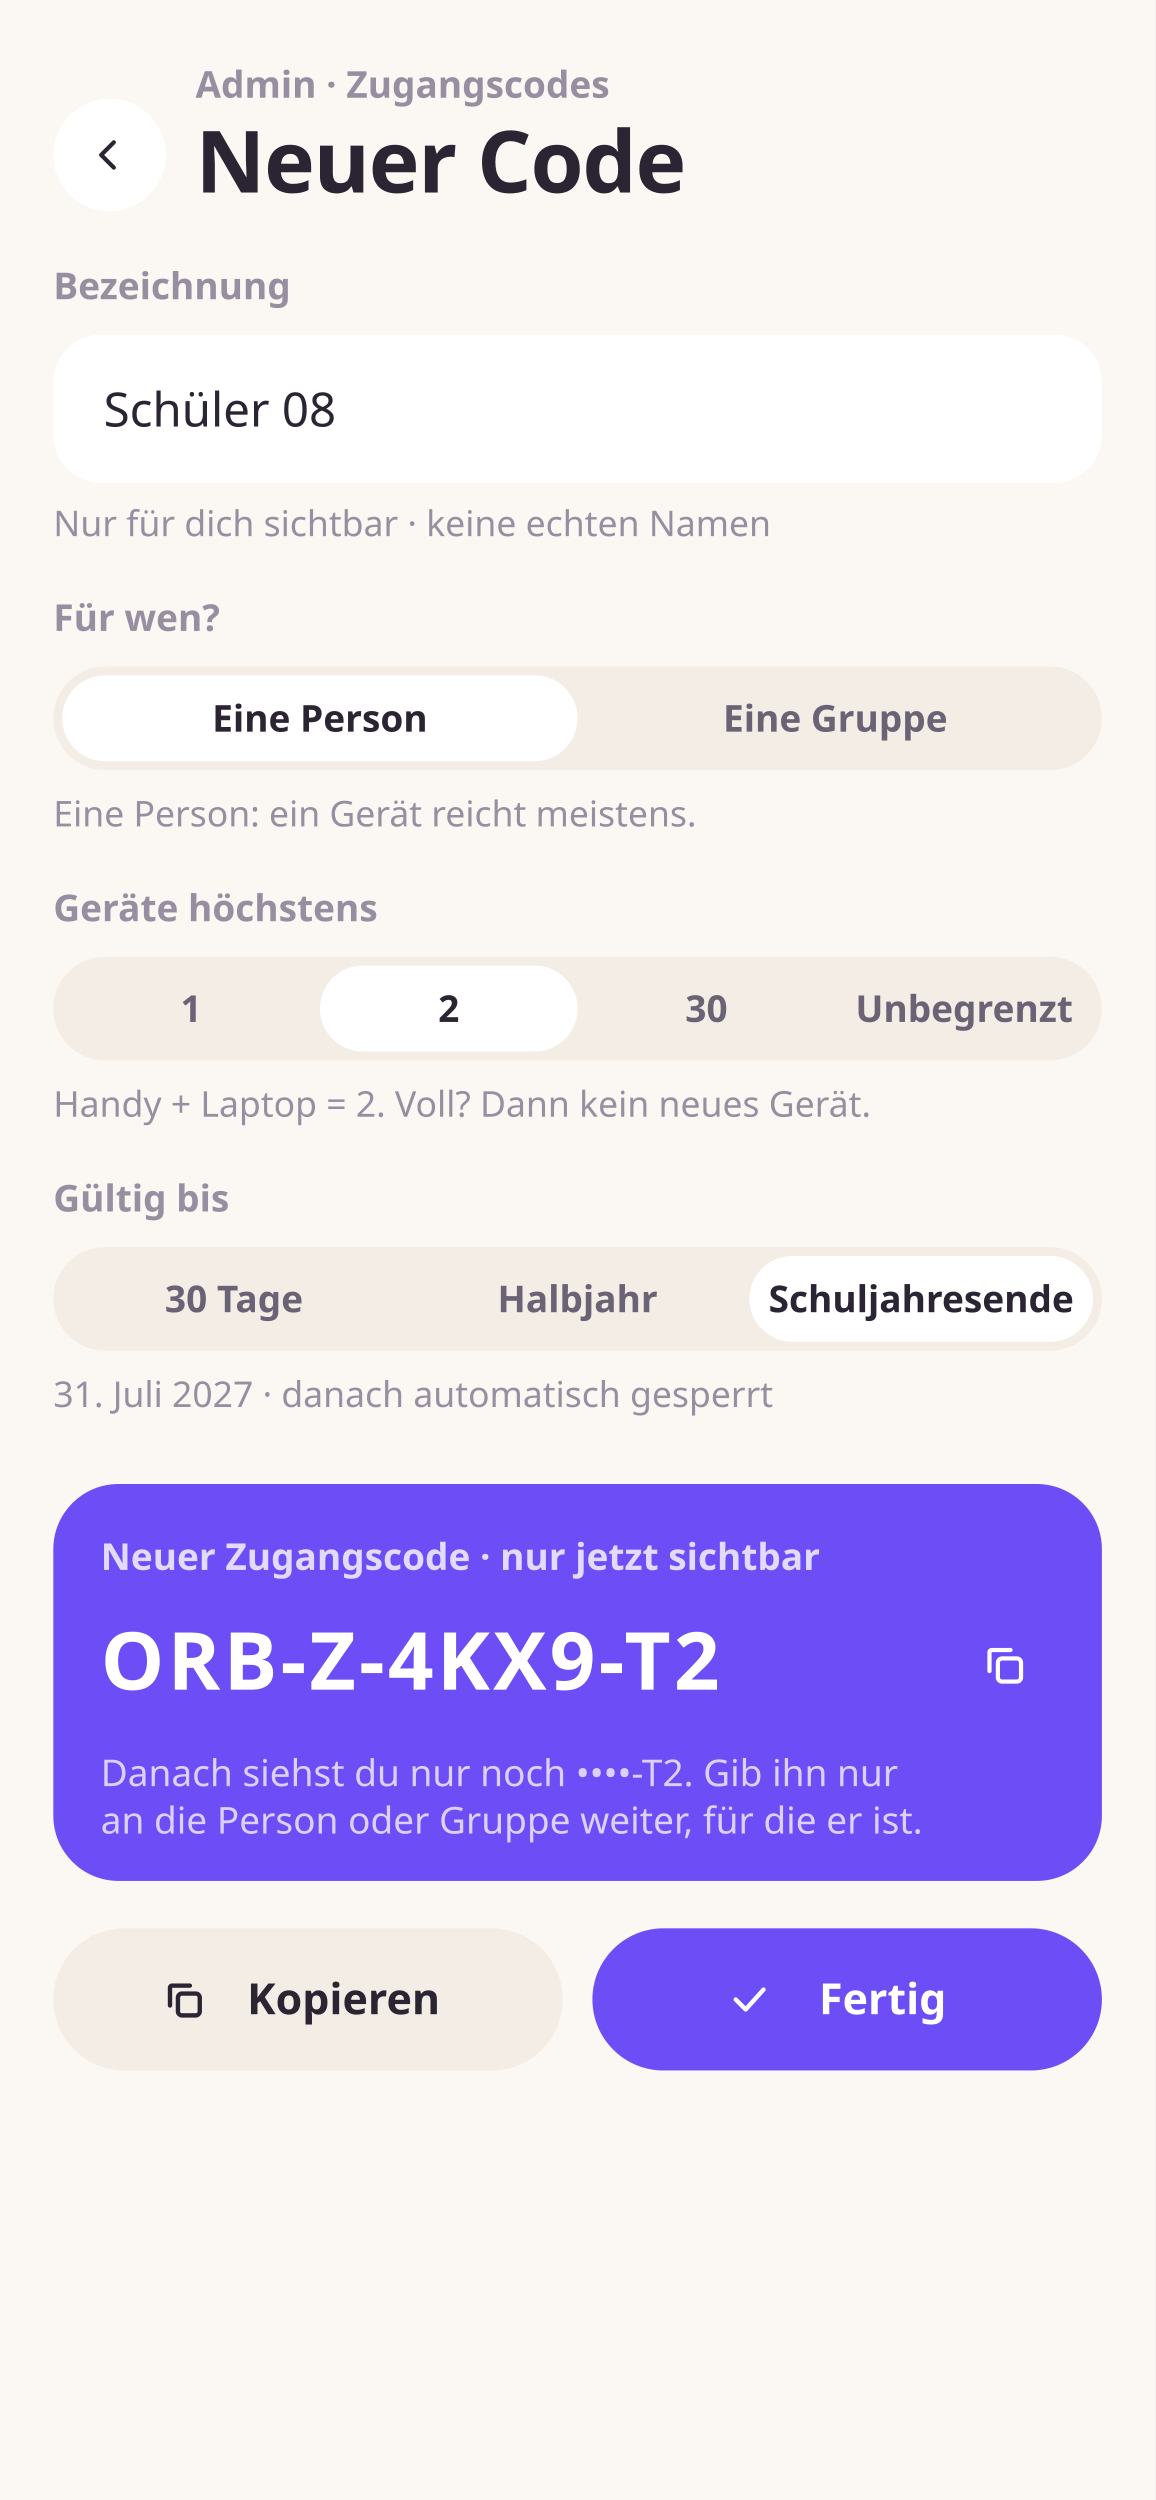
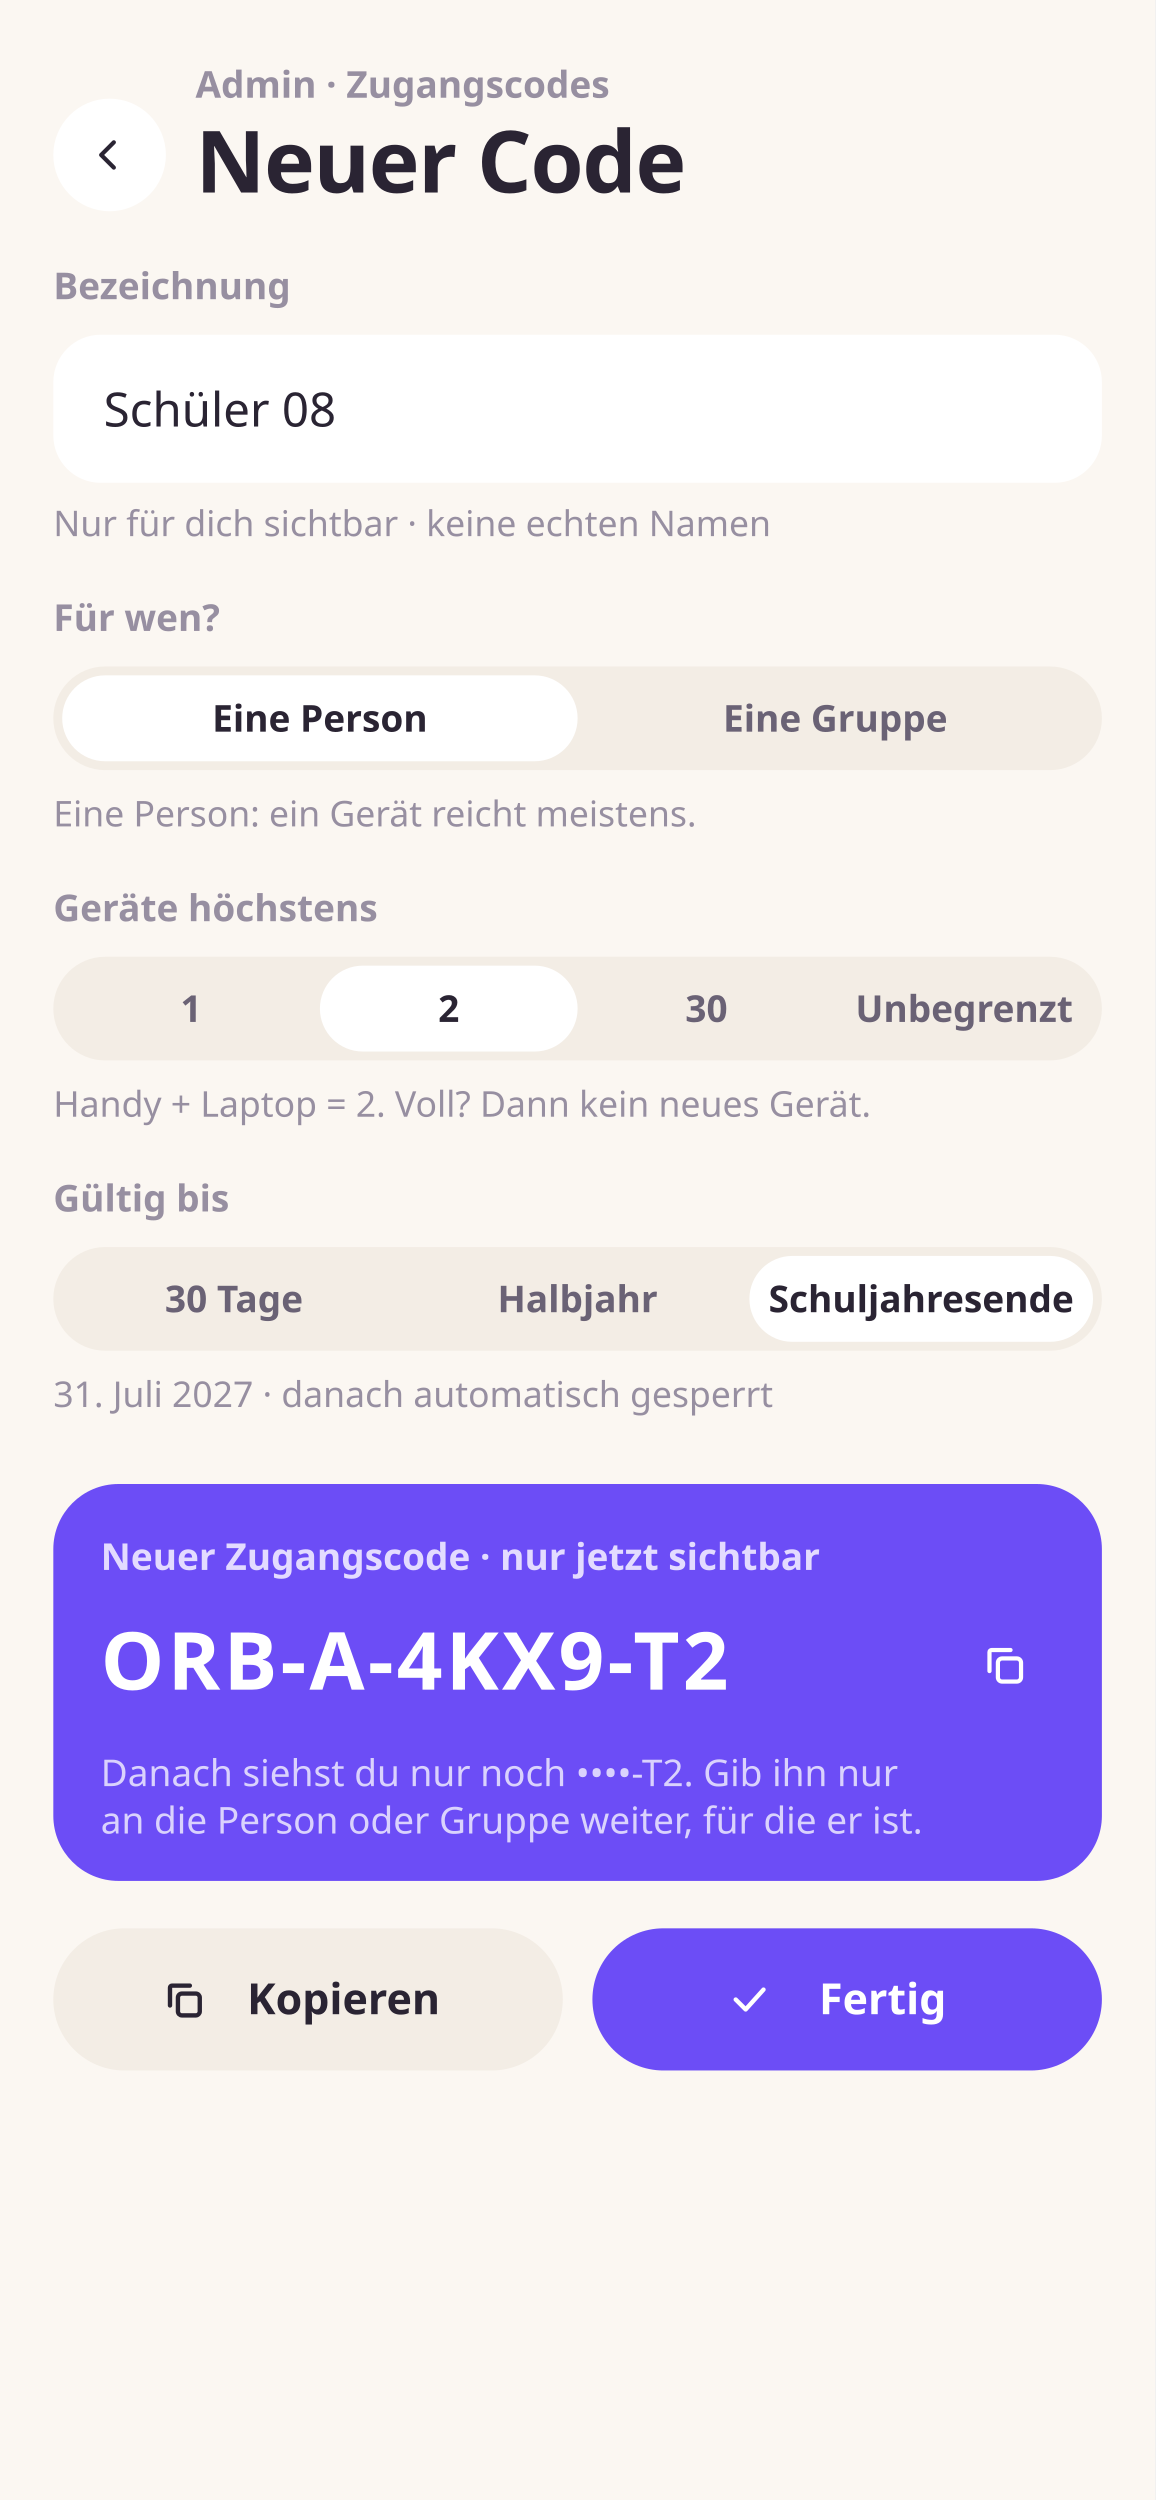
<svg xmlns="http://www.w3.org/2000/svg" width="390" height="844" viewBox="0 0 390 844">
  <defs>
    <filter id="nsh0" x="-50%" y="-50%" width="200%" height="200%">
      <feDropShadow dx="0" dy="24" stdDeviation="32" flood-color="#0F121C" flood-opacity="0.18" />
    </filter>
    <filter id="nsh1" x="-50%" y="-50%" width="200%" height="200%">
      <feDropShadow dx="0" dy="2" stdDeviation="4" flood-color="#0F121C" flood-opacity="0.06" />
    </filter>
  </defs>
  <rect x="0" y="0" width="390" height="844" fill="#FBF7F2" />
  <rect x="18" y="33.31" width="38" height="38" rx="19.0" fill="#FFFFFF" />
  <g transform="translate(28.48 43.79) scale(0.71 0.71)" fill="none" stroke="#2A2433" stroke-width="2" stroke-linecap="round" stroke-linejoin="round">
    <path d="M14 6l-6 6 6 6" />
  </g>
  <text x="66" y="33" font-family="Nunito" font-size="12.5" font-weight="800" fill="#978FA1" xml:space="preserve">Admin · Zugangscodes</text>
  <text x="66" y="65" font-family="Nunito" font-size="29" font-weight="900" letter-spacing="-0.43" fill="#2A2433" xml:space="preserve">Neuer Code</text>
  <text x="18" y="101" font-family="Nunito" font-size="12.5" font-weight="800" fill="#978FA1" xml:space="preserve">Bezeichnung</text>
  <rect x="18" y="113" width="354" height="50" rx="16" fill="#FFFFFF" />
  <text x="35" y="144" font-family="Nunito" font-size="16" font-weight="400" fill="#2A2433" xml:space="preserve">Schüler 08</text>
  <text x="18" y="181" font-family="Nunito" font-size="12" font-weight="400" fill="#978FA1" xml:space="preserve">Nur für dich sichtbar · keine echten Namen</text>
  <text x="18" y="213" font-family="Nunito" font-size="12.5" font-weight="800" fill="#978FA1" xml:space="preserve">Für wen?</text>
  <rect x="18" y="225" width="354" height="35" rx="17.5" fill="#F3EDE5" />
  <rect x="21.0" y="228" width="174.0" height="29" rx="14.5" fill="#FFFFFF" />
  <text x="108.0" y="247.0" font-family="Nunito" font-size="12.5" font-weight="800" fill="#2A2433" text-anchor="middle" xml:space="preserve">Eine Person</text>
  <text x="282.0" y="247.0" font-family="Nunito" font-size="12.5" font-weight="800" fill="#6A6275" text-anchor="middle" xml:space="preserve">Eine Gruppe</text>
  <text x="18" y="279" font-family="Nunito" font-size="12" font-weight="400" fill="#978FA1" xml:space="preserve">Eine Person: ein Gerät reicht meistens.</text>
  <text x="18" y="311" font-family="Nunito" font-size="12.5" font-weight="800" fill="#978FA1" xml:space="preserve">Geräte höchstens</text>
  <rect x="18" y="323" width="354" height="35" rx="17.5" fill="#F3EDE5" />
  <text x="64.5" y="345.0" font-family="Nunito" font-size="12.5" font-weight="800" fill="#6A6275" text-anchor="middle" xml:space="preserve">1</text>
  <rect x="108.0" y="326" width="87.0" height="29" rx="14.5" fill="#FFFFFF" />
  <text x="151.5" y="345.0" font-family="Nunito" font-size="12.5" font-weight="800" fill="#2A2433" text-anchor="middle" xml:space="preserve">2</text>
  <text x="238.5" y="345.0" font-family="Nunito" font-size="12.5" font-weight="800" fill="#6A6275" text-anchor="middle" xml:space="preserve">30</text>
  <text x="325.5" y="345.0" font-family="Nunito" font-size="12.5" font-weight="800" fill="#6A6275" text-anchor="middle" xml:space="preserve">Unbegrenzt</text>
  <text x="18" y="377" font-family="Nunito" font-size="12" font-weight="400" fill="#978FA1" xml:space="preserve">Handy + Laptop = 2. Voll? Dann kein neues Gerät.</text>
  <text x="18" y="409" font-family="Nunito" font-size="12.5" font-weight="800" fill="#978FA1" xml:space="preserve">Gültig bis</text>
  <rect x="18" y="421" width="354" height="35" rx="17.5" fill="#F3EDE5" />
  <text x="79.0" y="443.0" font-family="Nunito" font-size="12.5" font-weight="800" fill="#6A6275" text-anchor="middle" xml:space="preserve">30 Tage</text>
  <text x="195.0" y="443.0" font-family="Nunito" font-size="12.5" font-weight="800" fill="#6A6275" text-anchor="middle" xml:space="preserve">Halbjahr</text>
  <rect x="253.0" y="424" width="116.0" height="29" rx="14.5" fill="#FFFFFF" />
  <text x="311.0" y="443.0" font-family="Nunito" font-size="12.5" font-weight="800" fill="#2A2433" text-anchor="middle" xml:space="preserve">Schuljahresende</text>
  <text x="18" y="475" font-family="Nunito" font-size="12" font-weight="400" fill="#978FA1" xml:space="preserve">31. Juli 2027 · danach automatisch gesperrt</text>
  <rect x="18" y="501" width="354" height="134" rx="22" fill="#6C4DF6" />
  <text x="34" y="530" font-family="Nunito" font-size="12.5" font-weight="800" fill="#E3DBFF" xml:space="preserve">Neuer Zugangscode · nur jetzt sichtbar</text>
-   <text x="34" y="570.43" font-family="Nunito" font-size="27" font-weight="900" letter-spacing="1.08" fill="#FFFFFF" xml:space="preserve">ORB-Z-4KX9-T2</text>
+   <text x="34" y="570.43" font-family="Nunito" font-size="27" font-weight="900" letter-spacing="1.08" fill="#FFFFFF" xml:space="preserve">ORB-A-4KX9-T2</text>
  <g transform="translate(330.5 553.5) scale(0.71 0.71)" fill="none" stroke="#FFFFFF" stroke-width="2" stroke-linecap="round" stroke-linejoin="round">
    <rect x="9" y="9" width="11" height="11" rx="2" />
    <path d="M5 15V6a1 1 0 0 1 1-1h9" />
  </g>
  <g opacity="0.75">
    <text x="34" y="603" font-family="Nunito" font-size="12.5" font-weight="400" fill="#FFFFFF" xml:space="preserve">Danach siehst du nur noch ••••-T2. Gib ihn nur</text>
  </g>
  <g opacity="0.75">
    <text x="34" y="619" font-family="Nunito" font-size="12.5" font-weight="400" fill="#FFFFFF" xml:space="preserve">an die Person oder Gruppe weiter, für die er ist.</text>
  </g>
  <rect x="18" y="651" width="172.0" height="48" rx="24.0" fill="#F3EDE5" />
  <g transform="translate(54.04 667.0) scale(0.67 0.67)" fill="none" stroke="#2A2433" stroke-width="2.2" stroke-linecap="round" stroke-linejoin="round">
    <rect x="9" y="9" width="11" height="11" rx="2" />
    <path d="M5 15V6a1 1 0 0 1 1-1h9" />
  </g>
  <text x="116.0" y="680.0" font-family="Nunito" font-size="14.5" font-weight="700" fill="#2A2433" text-anchor="middle" xml:space="preserve">Kopieren</text>
  <rect x="200.0" y="651" width="172.0" height="48" rx="24.0" fill="#6C4DF6" />
  <g transform="translate(245.03 667.0) scale(0.67 0.67)" fill="none" stroke="#FFFFFF" stroke-width="2.2" stroke-linecap="round" stroke-linejoin="round">
    <path d="M5 12l5 5 9-10" />
  </g>
  <text x="298.0" y="680.0" font-family="Nunito" font-size="14.5" font-weight="700" fill="#FFFFFF" text-anchor="middle" xml:space="preserve">Fertig</text>
</svg>
